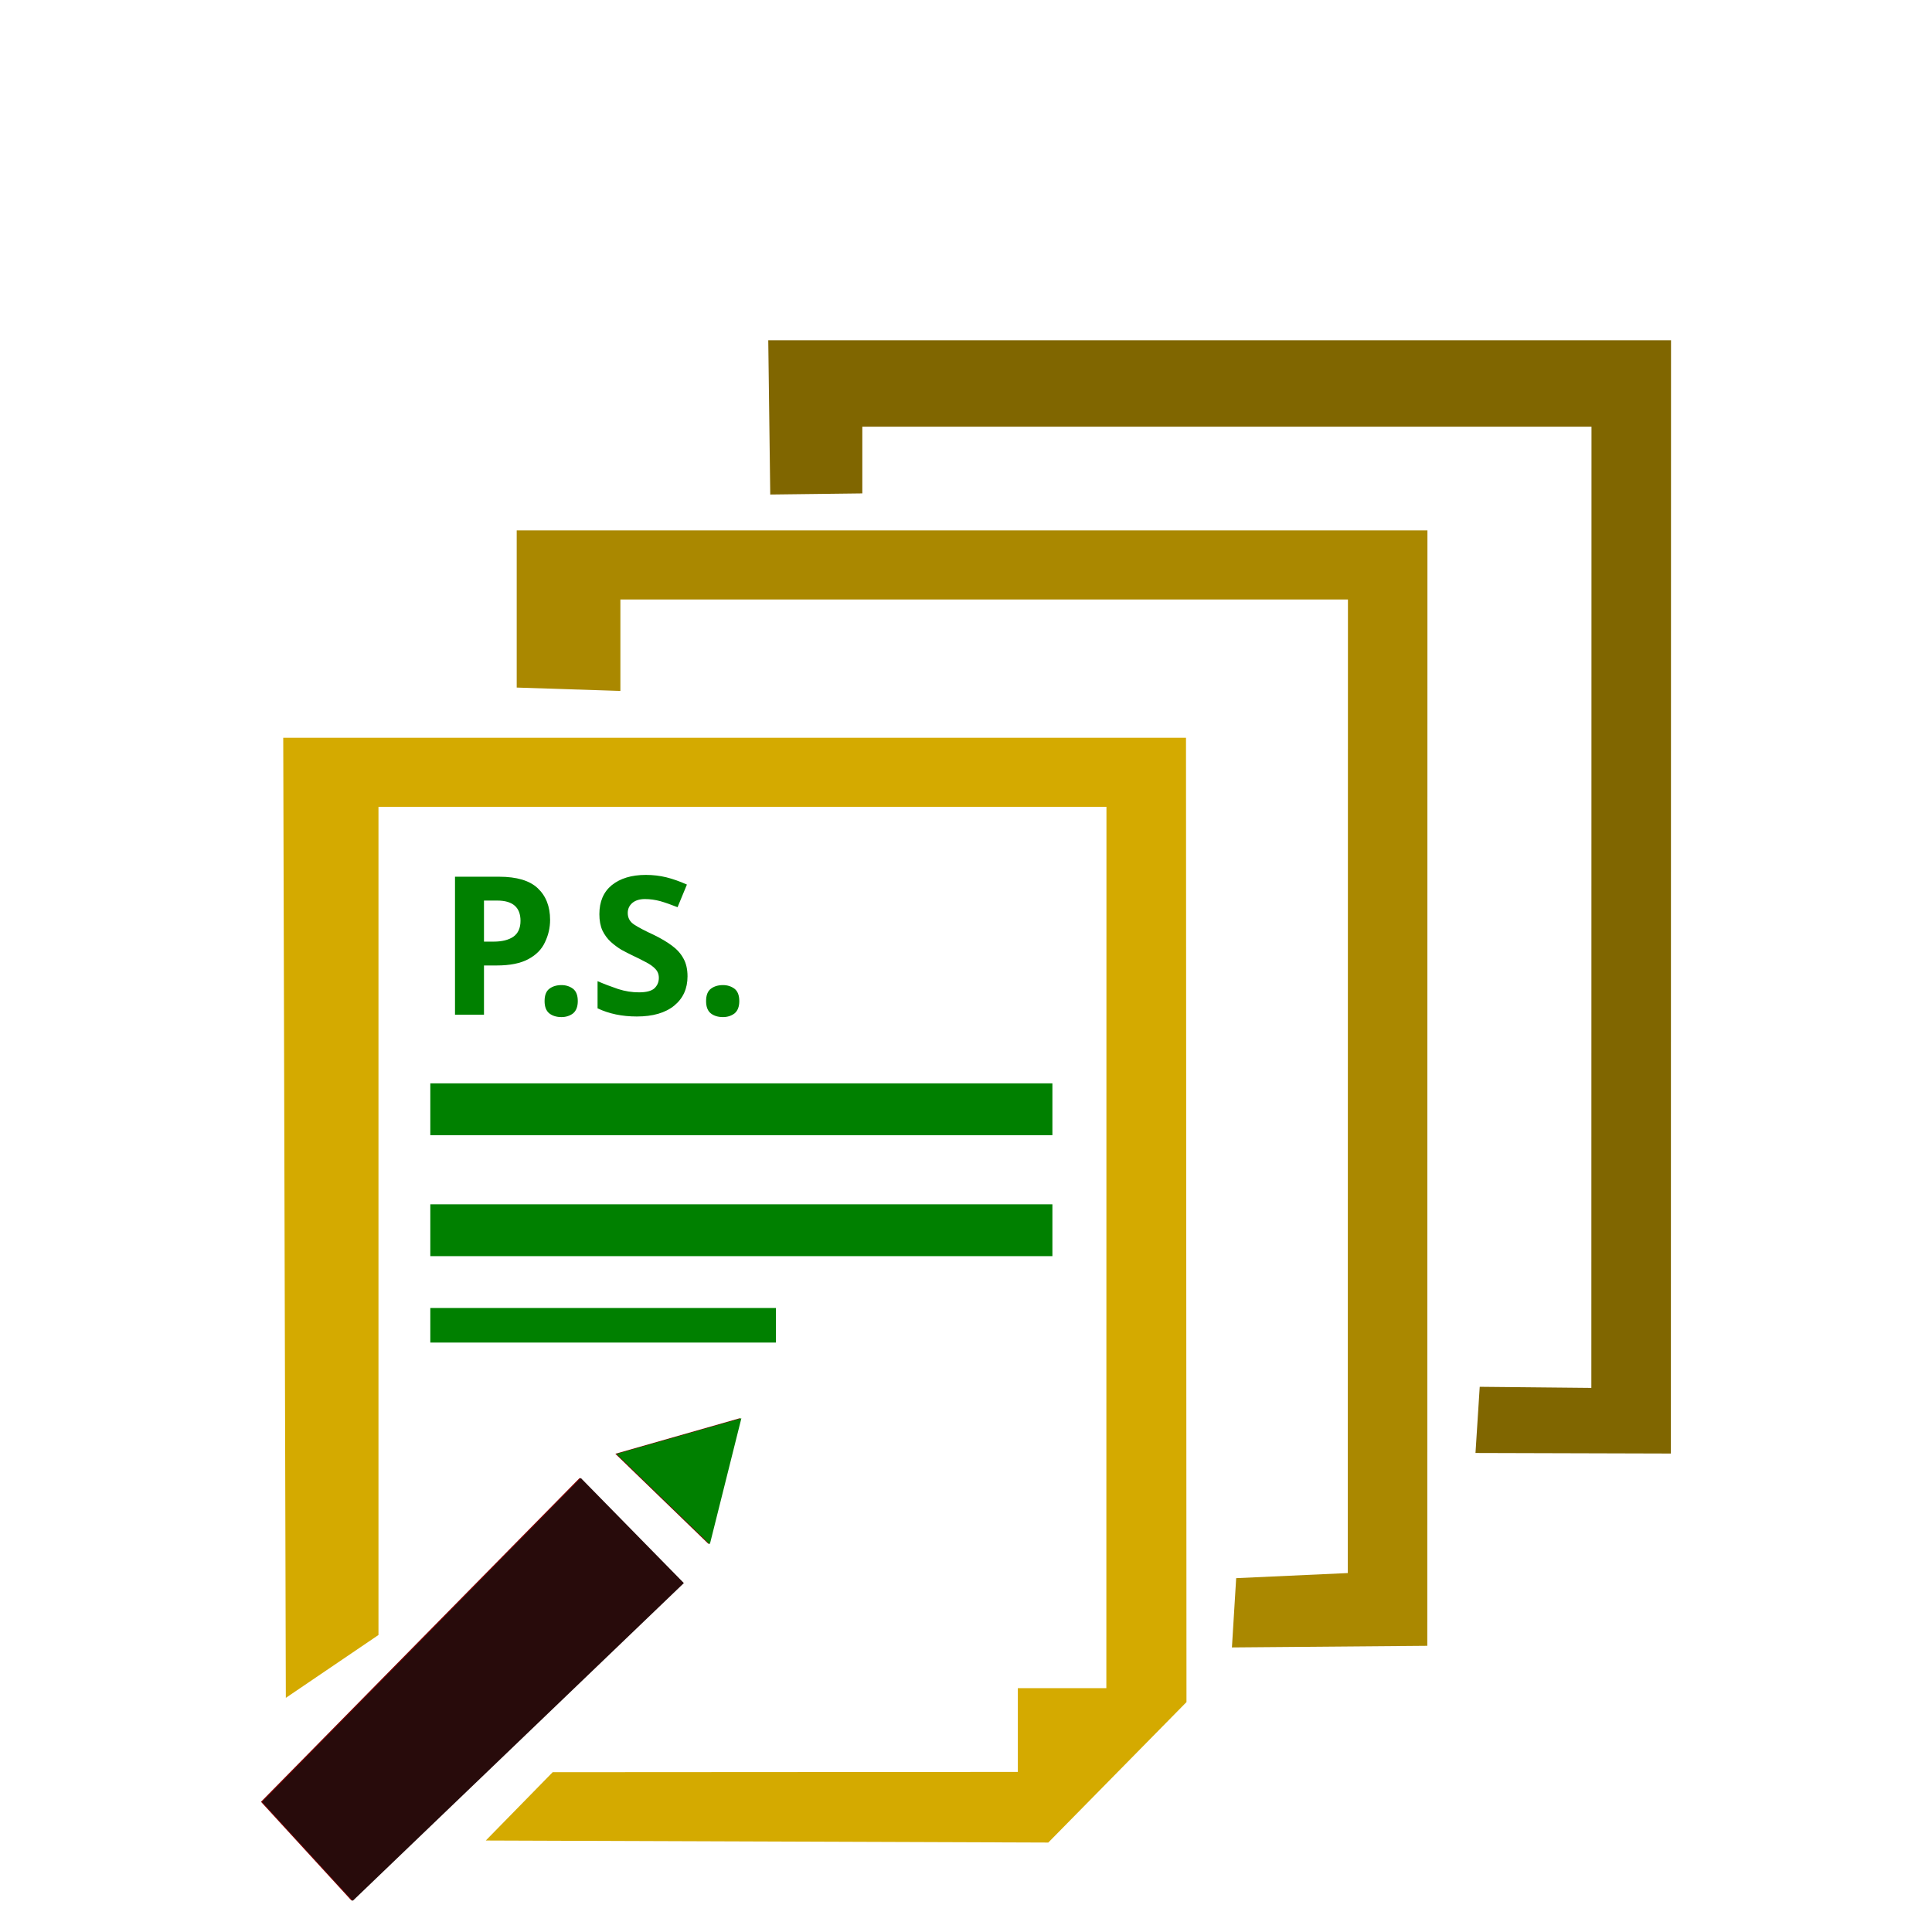
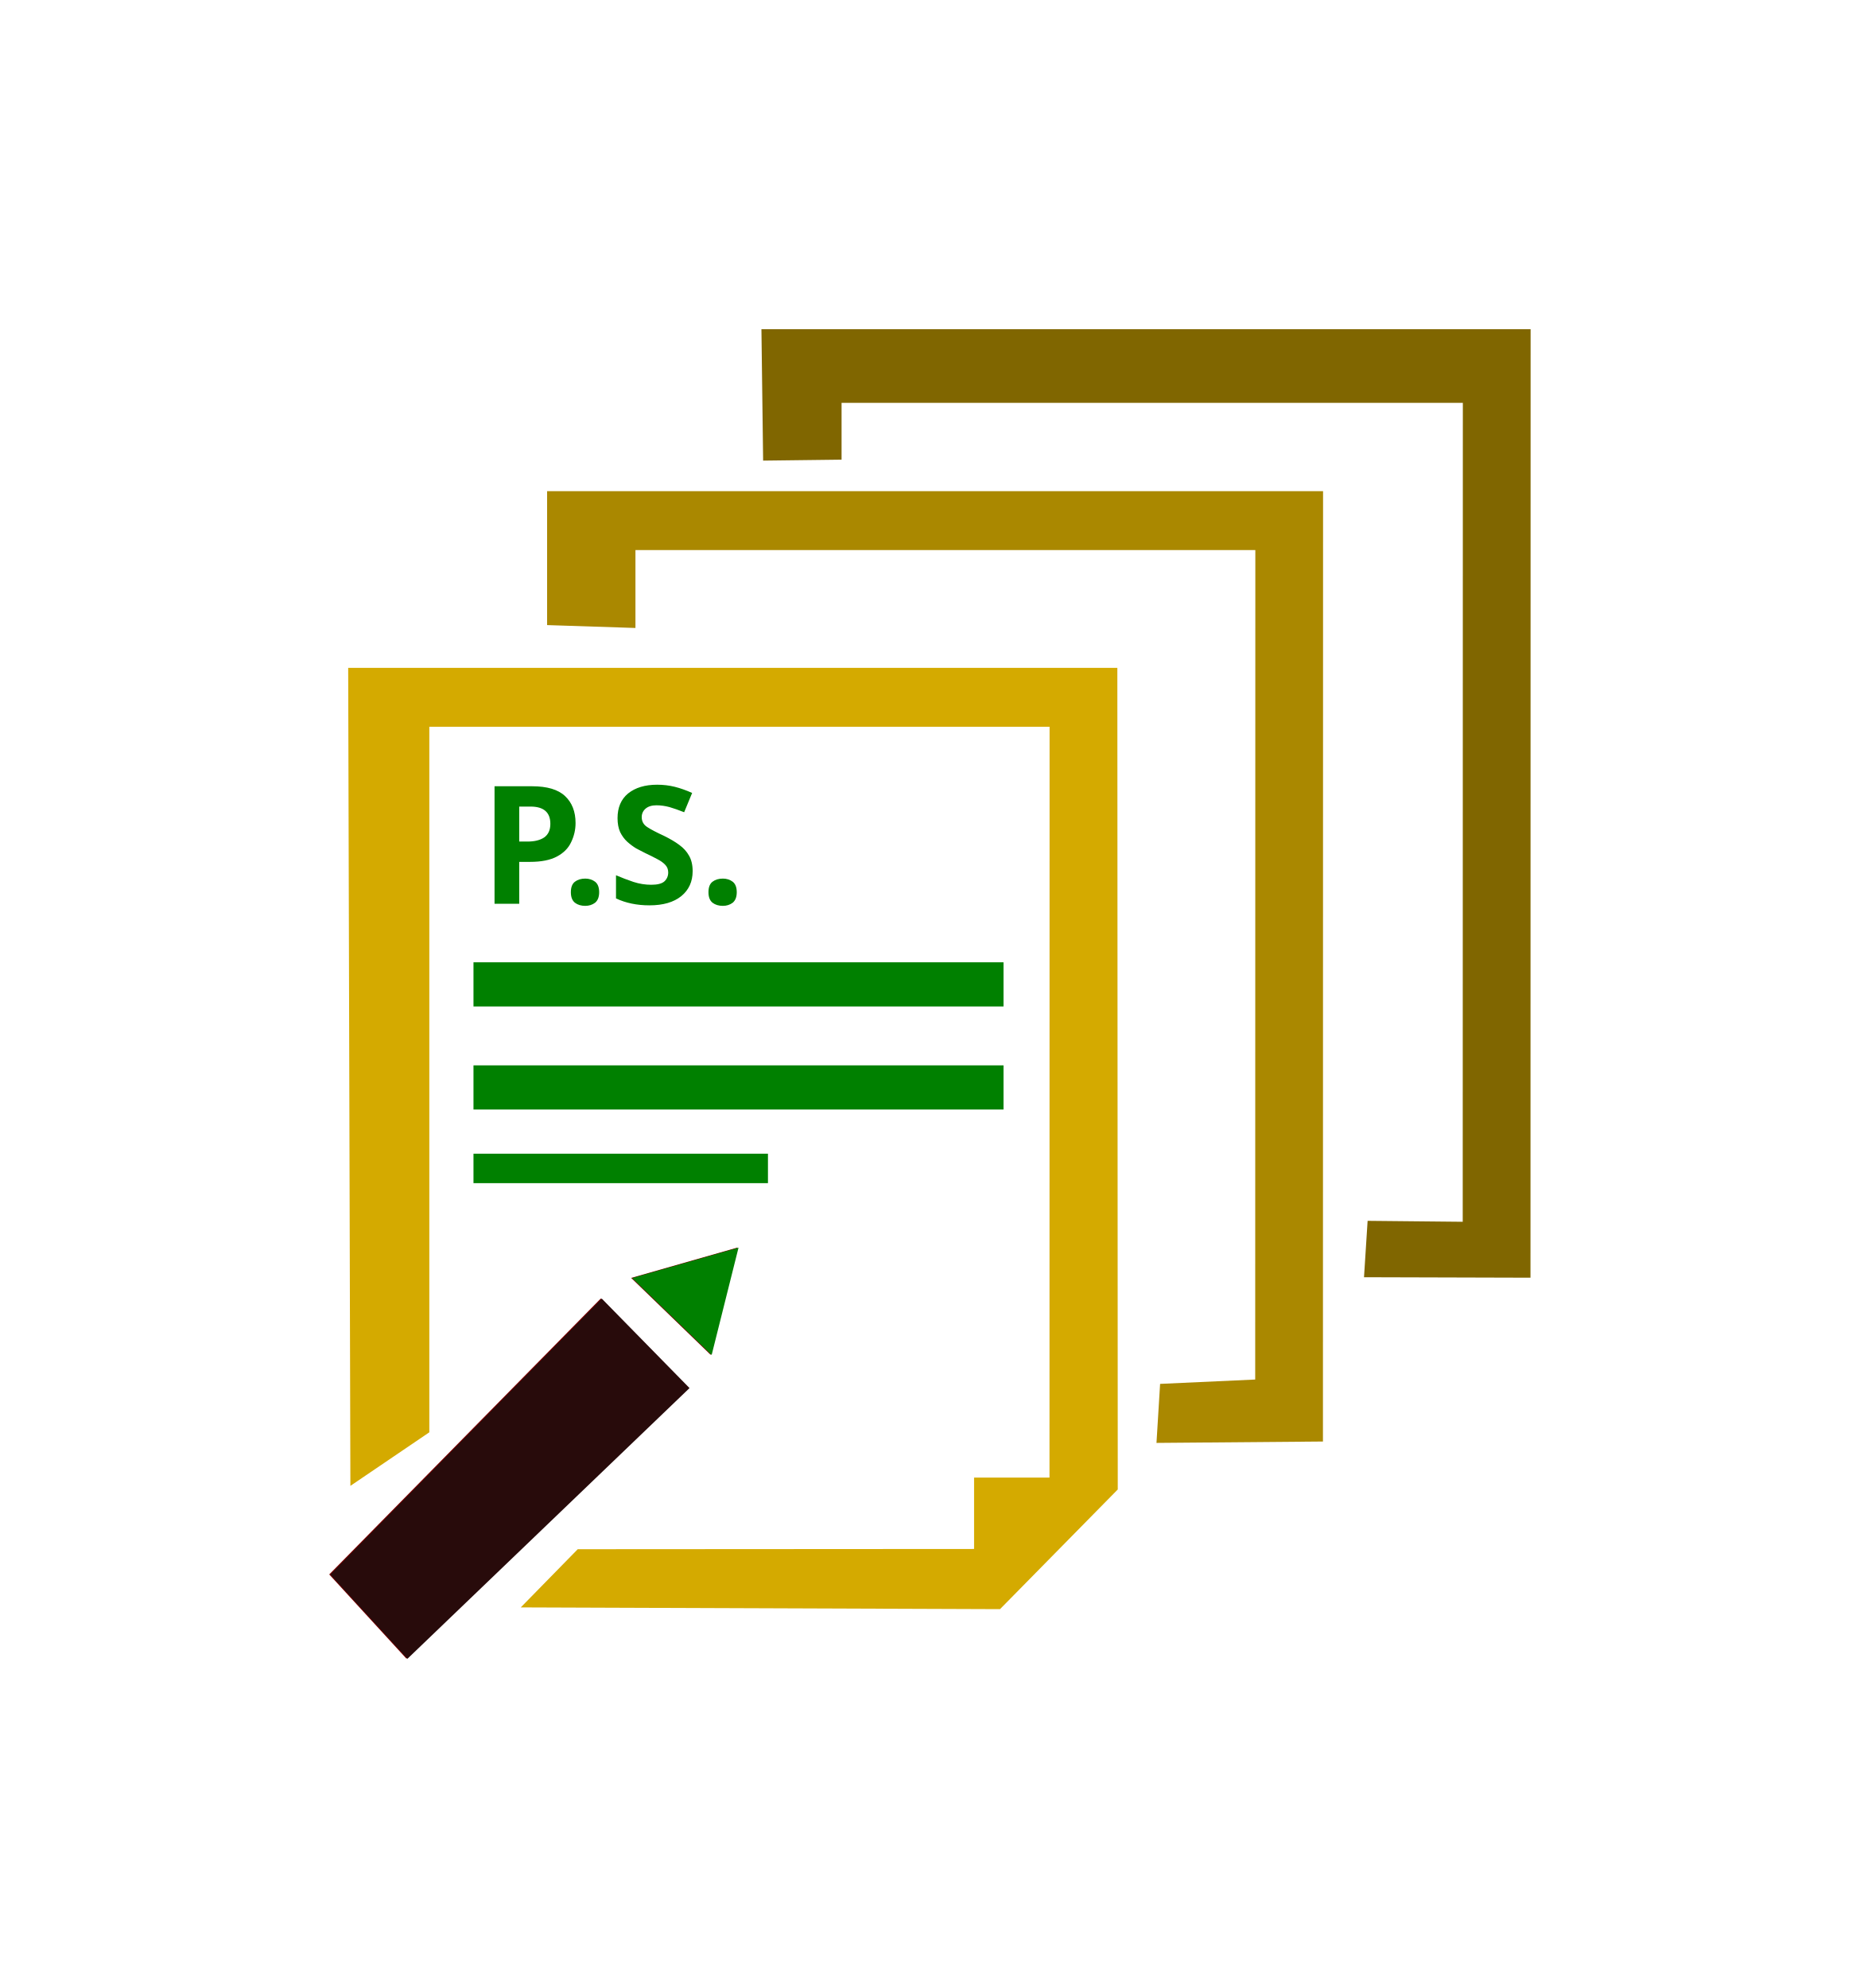
- <svg xmlns="http://www.w3.org/2000/svg" version="1.0" x="0px" y="0px" viewBox="0 0 100 100" enable-background="new 0 0 100 100" xml:space="preserve" id="svg32" width="100" height="100">
+ <svg xmlns="http://www.w3.org/2000/svg" version="1.0" x="0px" y="0px" viewBox="0 0 112.983 120.772" enable-background="new 0 0 100 100" xml:space="preserve" id="svg32" width="112.983" height="120.772">
  <defs id="defs36" />
-   <rect style="fill:#008000;stroke-width:0.894" id="rect2" height="2.683" width="32.199" y="62.335" x="22.273" />
-   <rect style="fill:#008000;stroke-width:0.894" id="rect4" height="2.683" width="32.199" y="56.074" x="22.273" />
-   <polygon style="fill:#800000" id="polygon6" points="9.201,89.576 14.445,95.297 33.605,76.911 27.646,70.833 " transform="matrix(0.8944268,0,0,0.8944268,5.278662,13.14181)" />
-   <polygon style="fill:#aa8800" id="polygon12" points="30,25.292 30,20 72.103,20 72.094,76.339 65.635,76.634 65.389,80.643 76.695,80.549 76.703,16 24,16 24,25.096 " transform="matrix(0.8944268,0,0,0.8944268,5.278662,13.14181)" />
-   <polygon style="fill:#806600" id="polygon14" points="38.672,13.925 44,13.86 44,10 86.197,10 86.189,65.624 79.729,65.56 79.484,69.39 90.791,69.422 90.799,5 38.557,5 " transform="matrix(0.8944268,0,0,0.8944268,5.278662,13.14181)" />
-   <polygon style="fill:#800000" id="polygon16" points="36.933,67.373 29.708,69.437 35.108,74.662 " transform="matrix(0.8944268,0,0,0.8944268,5.278662,13.14181)" />
-   <polygon style="fill:#d4aa00" id="polygon18" points="22.211,91.816 54.762,91.934 62.759,83.806 62.731,28 10.489,28 10.639,83.561 16,79.923 16,32 58.128,32 58.122,83 53,83 53,87.847 26.081,87.863 " transform="matrix(0.8944268,0,0,0.8944268,5.278662,13.14181)" />
-   <rect style="fill:#008000;stroke-width:0.894" id="rect20" height="1.789" width="17.889" y="67.702" x="22.273" />
-   <polygon style="fill:#008000" id="polygon22" points="29.775,69.445 35.176,74.671 37.001,67.382 " transform="matrix(0.8944268,0,0,0.8944268,5.278662,13.14181)" />
-   <polygon style="fill:#280b0b" id="polygon24" points="14.513,95.306 33.673,76.919 27.712,70.841 9.269,89.585 " transform="matrix(0.8944268,0,0,0.8944268,5.278662,13.14181)" />
-   <text xml:space="preserve" style="font-style:normal;font-weight:normal;font-size:10px;line-height:125%;font-family:sans-serif;letter-spacing:0px;word-spacing:0px;fill:#008000;fill-opacity:1;stroke:none;stroke-width:1px;stroke-linecap:butt;stroke-linejoin:miter;stroke-opacity:1" x="22.643" y="52.518" id="text842">
-     <tspan id="tspan840" x="22.643" y="52.518" style="font-style:normal;font-variant:normal;font-weight:bold;font-stretch:normal;font-family:sans-serif;-inkscape-font-specification:'sans-serif Bold';fill:#008000">P.S.</tspan>
+   <rect style="fill:#008000;stroke-width:0.894" id="rect2" height="2.683" width="32.199" y="64.721" x="28.764" />
+   <rect style="fill:#008000;stroke-width:0.894" id="rect4" height="2.683" width="32.199" y="58.46" x="28.764" />
+   <polygon style="fill:#800000" id="polygon6" points="9.201,89.576 14.445,95.297 33.605,76.911 27.646,70.833 " transform="matrix(0.8944268,0,0,0.8944268,11.77038,15.52787)" />
+   <polygon style="fill:#aa8800" id="polygon12" points="72.103,20 72.094,76.339 65.635,76.634 65.389,80.643 76.695,80.549 76.703,16 24,16 24,25.096 30,25.292 30,20 " transform="matrix(0.8944268,0,0,0.8944268,11.77038,15.52787)" />
+   <polygon style="fill:#806600" id="polygon14" points="44,10 86.197,10 86.189,65.624 79.729,65.56 79.484,69.39 90.791,69.422 90.799,5 38.557,5 38.672,13.925 44,13.86 " transform="matrix(0.8944268,0,0,0.8944268,11.77038,15.52787)" />
+   <polygon style="fill:#800000" id="polygon16" points="36.933,67.373 29.708,69.437 35.108,74.662 " transform="matrix(0.8944268,0,0,0.8944268,11.77038,15.52787)" />
+   <polygon style="fill:#d4aa00" id="polygon18" points="26.081,87.863 22.211,91.816 54.762,91.934 62.759,83.806 62.731,28 10.489,28 10.639,83.561 16,79.923 16,32 58.128,32 58.122,83 53,83 53,87.847 " transform="matrix(0.8944268,0,0,0.8944268,11.77038,15.52787)" />
+   <rect style="fill:#008000;stroke-width:0.894" id="rect20" height="1.789" width="17.889" y="70.088" x="28.764" />
+   <polygon style="fill:#008000" id="polygon22" points="29.775,69.445 35.176,74.671 37.001,67.382 " transform="matrix(0.8944268,0,0,0.8944268,11.77038,15.52787)" />
+   <polygon style="fill:#280b0b" id="polygon24" points="14.513,95.306 33.673,76.919 27.712,70.841 9.269,89.585 " transform="matrix(0.8944268,0,0,0.8944268,11.77038,15.52787)" />
+   <text xml:space="preserve" style="font-style:normal;font-weight:normal;font-size:10px;line-height:125%;font-family:sans-serif;letter-spacing:0px;word-spacing:0px;fill:#008000;fill-opacity:1;stroke:none;stroke-width:1px;stroke-linecap:butt;stroke-linejoin:miter;stroke-opacity:1" x="29.135" y="54.904" id="text842">
+     <tspan id="tspan840" x="29.135" y="54.904" style="font-style:normal;font-variant:normal;font-weight:bold;font-stretch:normal;font-family:sans-serif;-inkscape-font-specification:'sans-serif Bold';fill:#008000">P.S.</tspan>
  </text>
</svg>
